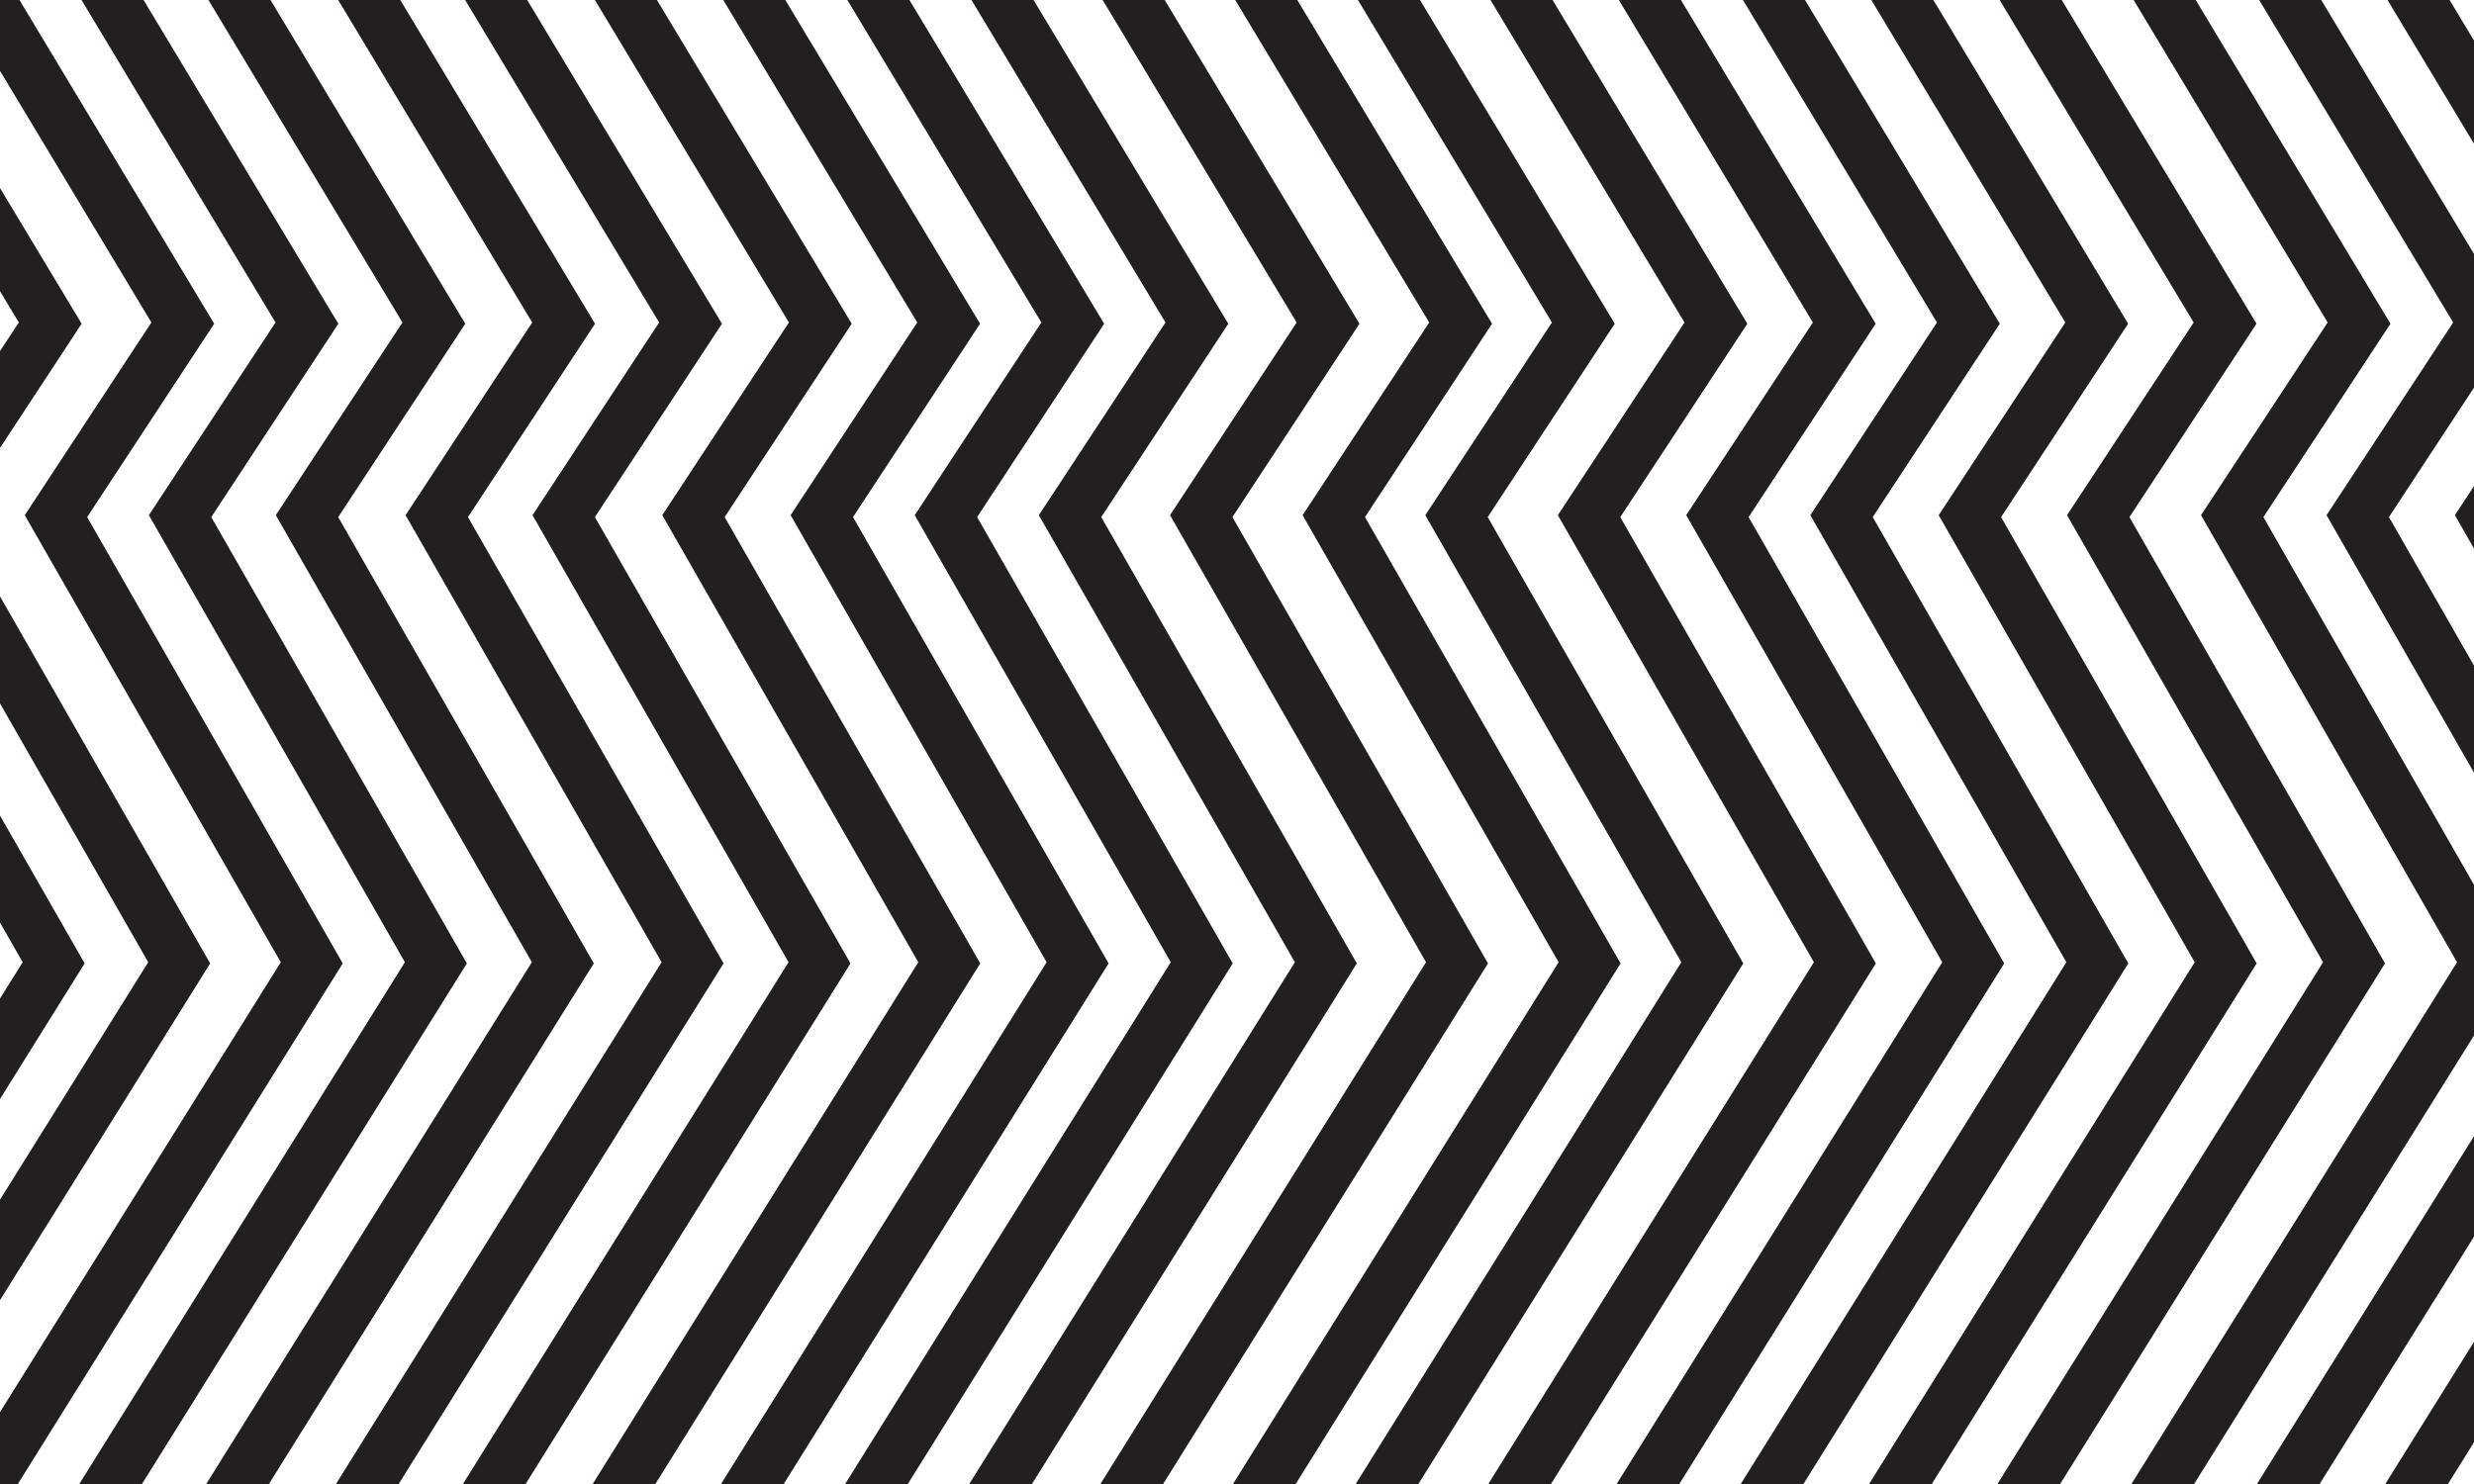
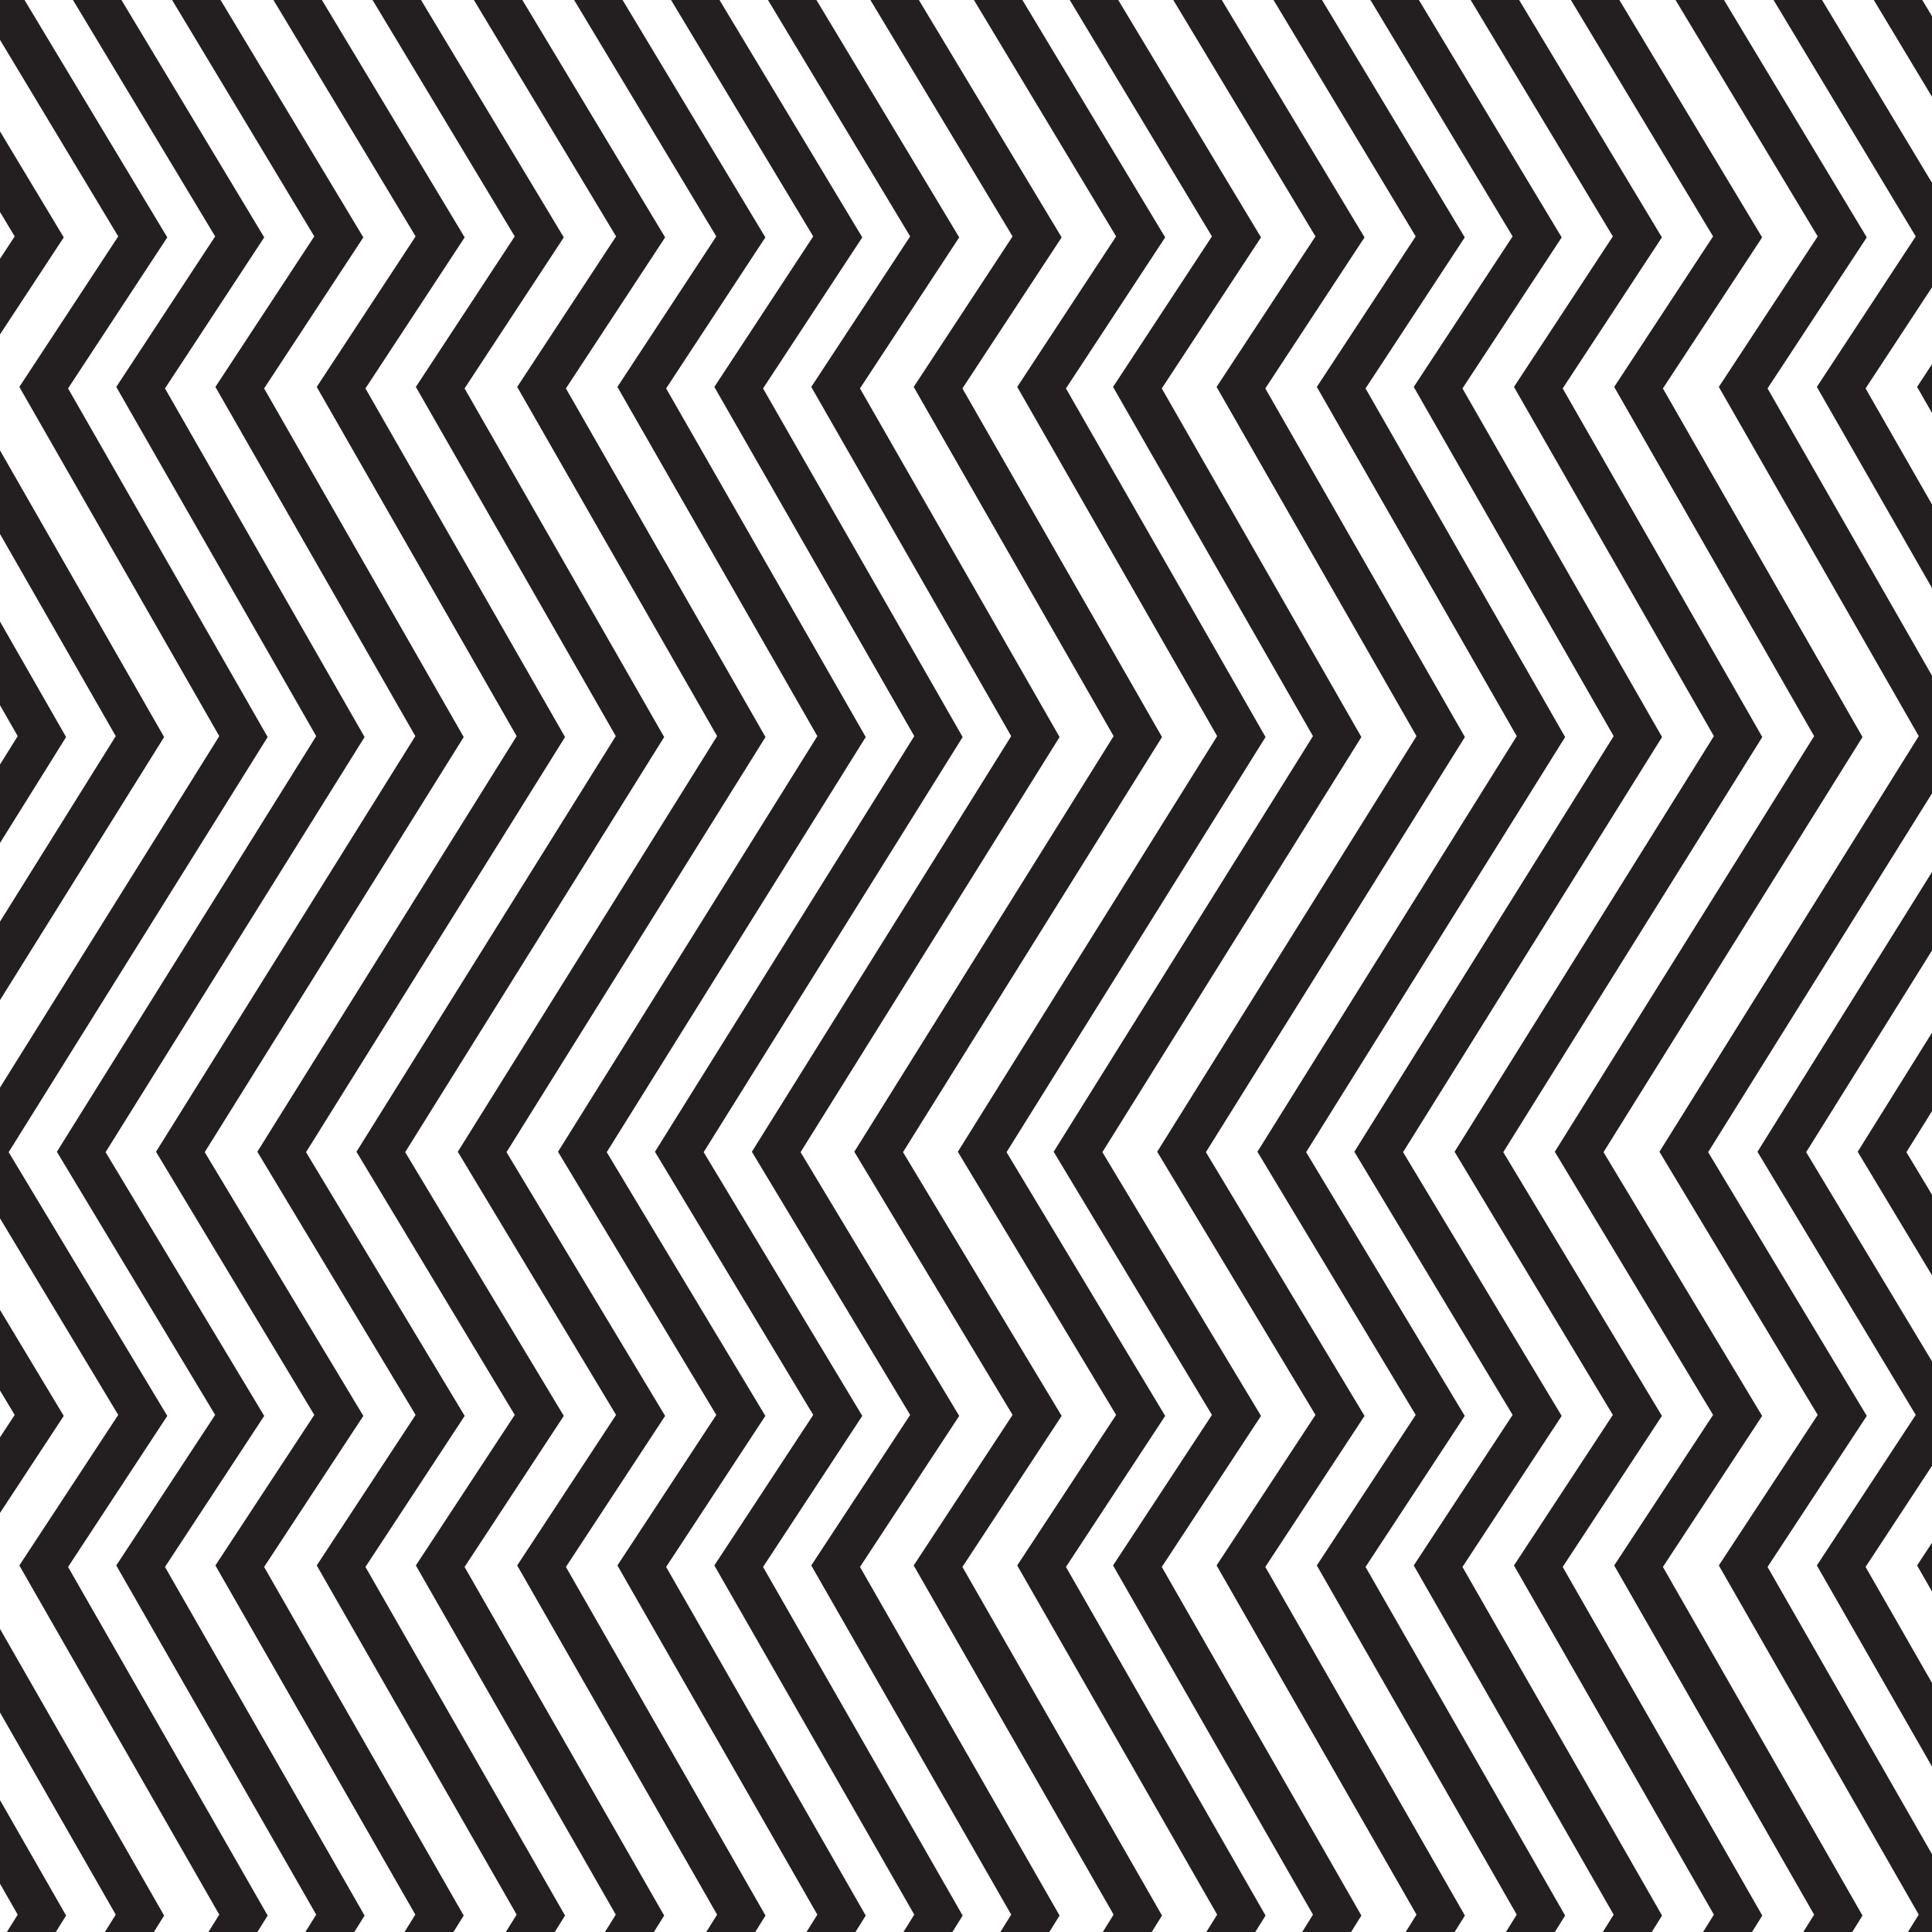
- <svg xmlns="http://www.w3.org/2000/svg" version="1.1" id="Layer_1" x="0px" y="0px" width="2000px" height="1200px" viewBox="0 400 2000 1200" enable-background="new 0 400 2000 1200" xml:space="preserve">
-   <polygon fill="#231F20" points="-213.529,1630.947 -250.012,1608.187 18.332,1178.072 -188.628,816.586 -86.265,660.757   -250.195,388.203 -213.346,366.04 -35.479,661.766 -138.195,818.131 68.422,1179.02 " />
-   <polygon fill="#231F20" points="-112.052,1630.947 -148.534,1608.187 119.809,1178.072 -87.151,816.586 15.213,660.757   -148.717,388.203 -111.869,366.04 65.999,661.766 -36.718,818.131 169.9,1179.02 " />
-   <polygon fill="#231F20" points="-4.877,1630.947 -41.359,1608.187 226.984,1178.072 20.024,816.586 122.388,660.757   -41.542,388.203 -4.694,366.04 173.173,661.766 70.457,818.131 277.075,1179.02 " />
-   <polygon fill="#231F20" points="95.461,1630.947 58.979,1608.187 327.322,1178.072 120.362,816.586 222.726,660.757 58.795,388.203   95.644,366.04 273.511,661.766 170.795,818.131 377.413,1179.02 " />
-   <polygon fill="#231F20" points="198.078,1630.947 161.596,1608.187 429.939,1178.072 222.979,816.586 325.343,660.757   161.413,388.203 198.261,366.04 376.128,661.766 273.413,818.131 480.03,1179.02 " />
-   <polygon fill="#231F20" points="302.974,1630.947 266.492,1608.187 534.835,1178.072 327.875,816.586 430.239,660.757   266.309,388.203 303.157,366.04 481.024,661.766 378.308,818.131 584.926,1179.02 " />
-   <polygon fill="#231F20" points="405.591,1630.947 369.109,1608.187 637.453,1178.072 430.492,816.586 532.856,660.757   368.926,388.203 405.774,366.04 583.642,661.766 480.925,818.131 687.543,1179.02 " />
-   <polygon fill="#231F20" points="510.487,1630.947 474.005,1608.187 742.348,1178.072 535.388,816.586 637.752,660.757   473.822,388.203 510.67,366.04 688.538,661.766 585.821,818.131 792.439,1179.02 " />
-   <polygon fill="#231F20" points="614.244,1630.947 577.761,1608.187 846.105,1178.072 639.145,816.586 741.509,660.757   577.578,388.203 614.427,366.04 792.294,661.766 689.578,818.131 896.196,1179.02 " />
-   <polygon fill="#231F20" points="714.582,1630.947 678.1,1608.187 946.443,1178.072 739.483,816.586 841.847,660.757   677.917,388.203 714.765,366.04 892.632,661.766 789.916,818.131 996.534,1179.02 " />
-   <polygon fill="#231F20" points="814.92,1630.947 778.438,1608.187 1046.781,1178.072 839.821,816.586 942.186,660.757   778.255,388.203 815.104,366.04 992.971,661.766 890.254,818.131 1096.873,1179.02 " />
-   <polygon fill="#231F20" points="920.956,1630.947 884.473,1608.187 1152.816,1178.072 945.856,816.586 1048.221,660.757   884.29,388.203 921.139,366.04 1099.006,661.766 996.29,818.131 1202.908,1179.02 " />
-   <polygon fill="#231F20" points="1028.13,1630.947 991.647,1608.187 1259.99,1178.072 1053.031,816.586 1155.396,660.757   991.464,388.203 1028.312,366.04 1206.181,661.766 1103.465,818.131 1310.082,1179.02 " />
-   <polygon fill="#231F20" points="1127.329,1630.946 1090.847,1608.187 1359.188,1178.072 1152.229,816.586 1254.595,660.757   1090.664,388.203 1127.512,366.04 1305.38,661.766 1202.663,818.131 1409.28,1179.02 " />
-   <polygon fill="#231F20" points="1234.505,1630.946 1198.022,1608.187 1466.362,1178.072 1259.403,816.586 1361.769,660.757   1197.84,388.203 1234.688,366.04 1412.554,661.766 1309.837,818.131 1516.454,1179.02 " />
-   <polygon fill="#231F20" points="1338.261,1630.946 1301.778,1608.187 1570.118,1178.072 1363.159,816.586 1465.524,660.757   1301.596,388.203 1338.444,366.04 1516.31,661.766 1413.593,818.131 1620.21,1179.02 " />
-   <polygon fill="#231F20" points="1438.599,1630.946 1402.116,1608.187 1670.456,1178.072 1463.497,816.586 1565.862,660.757   1401.934,388.203 1438.782,366.04 1616.647,661.766 1513.931,818.131 1720.548,1179.02 " />
-   <polygon fill="#231F20" points="1542.354,1630.946 1505.872,1608.187 1774.212,1178.072 1567.253,816.586 1669.618,660.757   1505.689,388.203 1542.538,366.04 1720.403,661.766 1617.687,818.131 1824.304,1179.02 " />
-   <polygon fill="#231F20" points="1646.11,1630.946 1609.628,1608.187 1877.968,1178.072 1671.009,816.586 1773.374,660.757   1609.445,388.203 1646.294,366.04 1824.159,661.766 1721.442,818.131 1928.06,1179.02 " />
-   <polygon fill="#231F20" points="1754.424,1630.946 1717.941,1608.187 1986.282,1178.072 1779.322,816.586 1881.688,660.757   1717.759,388.203 1754.606,366.04 1932.473,661.766 1829.756,818.131 2036.374,1179.02 " />
-   <polygon fill="#231F20" points="1855.9,1630.946 1819.418,1608.187 2087.759,1178.072 1880.8,816.586 1983.164,660.757   1819.235,388.203 1856.083,366.04 2033.949,661.766 1931.233,818.131 2137.851,1179.02 " />
-   <polygon fill="#231F20" points="1959.656,1630.946 1923.174,1608.187 2191.515,1178.072 1984.556,816.586 2086.921,660.757   1922.991,388.203 1959.839,366.04 2137.706,661.766 2034.989,818.131 2241.606,1179.02 " />
+ <svg xmlns="http://www.w3.org/2000/svg" version="1.1" id="Layer_1" x="0px" y="0px" width="2000px" height="2000px" viewBox="0 -400 2000 2000" enable-background="new 0 -400 2000 2000" xml:space="preserve">
+   <g>
+     <polygon fill="#231F20" points="-138.195,1222.091 -35.479,1065.726 -199.684,792.716 68.422,362.979 -138.195,2.091    -35.479,-154.274 -213.346,-450 -250.195,-427.837 -86.265,-155.283 -188.628,0.546 18.332,362.032 -249.918,791.997    -250.195,792.163 -86.265,1064.717 -188.628,1220.546 18.332,1582.032 -250.012,2012.147 -213.529,2034.907 68.422,1582.979  " />
+     <polygon fill="#231F20" points="-36.718,1222.091 65.999,1065.726 -98.207,792.716 169.9,362.979 -36.718,2.091 65.999,-154.274    -111.869,-450 -148.717,-427.837 15.213,-155.283 -87.151,0.546 119.809,362.032 -148.44,791.997 -148.717,792.163    15.213,1064.717 -87.151,1220.546 119.809,1582.032 -148.534,2012.147 -112.052,2034.907 169.9,1582.979  " />
+     <polygon fill="#231F20" points="70.457,1222.091 173.173,1065.726 8.968,792.715 277.075,362.979 70.457,2.091 173.173,-154.274    -4.694,-450 -41.542,-427.837 122.388,-155.283 20.024,0.546 226.984,362.032 -41.265,791.996 -41.542,792.163 122.388,1064.717    20.024,1220.546 226.984,1582.032 -41.359,2012.147 -4.877,2034.907 277.075,1582.979  " />
+     <polygon fill="#231F20" points="170.795,1222.091 273.511,1065.726 109.306,792.715 377.413,362.979 170.795,2.091    273.511,-154.274 95.644,-450 58.795,-427.837 222.726,-155.283 120.362,0.546 327.322,362.032 59.074,791.995 58.795,792.163    222.726,1064.717 120.362,1220.546 327.322,1582.032 58.979,2012.147 95.461,2034.907 377.413,1582.979  " />
+     <polygon fill="#231F20" points="273.413,1222.091 376.128,1065.726 211.923,792.715 480.03,362.979 273.413,2.091    376.128,-154.274 198.261,-450 161.413,-427.837 325.343,-155.283 222.979,0.546 429.939,362.032 161.69,791.996 161.413,792.163    325.343,1064.717 222.979,1220.546 429.939,1582.032 161.596,2012.147 198.078,2034.907 480.03,1582.979  " />
+     <polygon fill="#231F20" points="378.308,1222.091 481.024,1065.726 316.819,792.715 584.926,362.979 378.308,2.091    481.024,-154.274 303.157,-450 266.309,-427.837 430.239,-155.283 327.875,0.546 534.835,362.032 266.586,791.996 266.309,792.163    430.239,1064.717 327.875,1220.546 534.835,1582.032 266.492,2012.147 302.974,2034.907 584.926,1582.979  " />
+     <polygon fill="#231F20" points="480.925,1222.091 583.642,1065.726 419.437,792.715 687.543,362.979 480.925,2.091    583.642,-154.274 405.774,-450 368.926,-427.837 532.856,-155.283 430.492,0.546 637.453,362.032 369.203,791.996 368.926,792.163    532.856,1064.717 430.492,1220.546 637.453,1582.032 369.109,2012.147 405.591,2034.907 687.543,1582.979  " />
+     <polygon fill="#231F20" points="585.821,1222.091 688.538,1065.726 524.333,792.716 792.439,362.979 585.821,2.091    688.538,-154.274 510.67,-450 473.822,-427.837 637.752,-155.283 535.388,0.546 742.348,362.032 474.099,791.997 473.822,792.163    637.752,1064.717 535.388,1220.546 742.348,1582.032 474.005,2012.147 510.487,2034.907 792.439,1582.979  " />
+     <polygon fill="#231F20" points="689.578,1222.091 792.294,1065.726 628.089,792.716 896.196,362.979 689.578,2.091    792.294,-154.274 614.427,-450 577.578,-427.837 741.509,-155.283 639.145,0.546 846.105,362.032 577.855,791.997 577.578,792.163    741.509,1064.717 639.145,1220.546 846.105,1582.032 577.761,2012.147 614.244,2034.907 896.196,1582.979  " />
+     <polygon fill="#231F20" points="789.916,1222.091 892.632,1065.726 728.427,792.716 996.534,362.979 789.916,2.091    892.632,-154.274 714.765,-450 677.917,-427.837 841.847,-155.283 739.483,0.546 946.443,362.032 678.194,791.997 677.917,792.163    841.847,1064.717 739.483,1220.546 946.443,1582.032 678.1,2012.147 714.582,2034.907 996.534,1582.979  " />
+     <polygon fill="#231F20" points="890.254,1222.091 992.971,1065.726 828.766,792.715 1096.873,362.979 890.254,2.091    992.971,-154.274 815.104,-450 778.255,-427.837 942.186,-155.283 839.821,0.546 1046.781,362.032 778.532,791.997    778.255,792.163 942.186,1064.717 839.821,1220.546 1046.781,1582.032 778.438,2012.147 814.92,2034.907 1096.873,1582.979  " />
+     <polygon fill="#231F20" points="996.29,1222.091 1099.006,1065.726 934.801,792.716 1202.908,362.979 996.29,2.091    1099.006,-154.274 921.139,-450 884.29,-427.837 1048.221,-155.283 945.856,0.546 1152.816,362.032 884.567,791.997    884.29,792.163 1048.221,1064.717 945.856,1220.546 1152.816,1582.032 884.473,2012.147 920.956,2034.907 1202.908,1582.979  " />
+     <polygon fill="#231F20" points="1103.465,1222.091 1206.181,1065.726 1041.975,792.716 1310.082,362.979 1103.465,2.091    1206.181,-154.274 1028.312,-450 991.464,-427.837 1155.396,-155.283 1053.031,0.546 1259.99,362.032 991.741,791.997    991.464,792.163 1155.396,1064.717 1053.031,1220.546 1259.99,1582.032 991.646,2012.147 1028.13,2034.907 1310.082,1582.979  " />
+     <polygon fill="#231F20" points="1202.663,1222.091 1305.38,1065.726 1141.174,792.715 1409.28,362.979 1202.663,2.091    1305.38,-154.274 1127.512,-450 1090.664,-427.837 1254.595,-155.283 1152.229,0.546 1359.188,362.032 1090.94,791.997    1090.664,792.163 1254.595,1064.717 1152.229,1220.546 1359.188,1582.032 1090.847,2012.147 1127.329,2034.906 1409.28,1582.979     " />
+     <polygon fill="#231F20" points="1309.837,1222.091 1412.554,1065.726 1248.35,792.715 1516.454,362.979 1309.837,2.091    1412.554,-154.274 1234.688,-450 1197.84,-427.837 1361.77,-155.283 1259.403,0.546 1466.362,362.032 1198.115,791.998    1197.84,792.163 1361.77,1064.717 1259.403,1220.546 1466.362,1582.032 1198.021,2012.147 1234.505,2034.906 1516.454,1582.979     " />
+     <polygon fill="#231F20" points="1413.593,1222.091 1516.311,1065.726 1352.105,792.714 1620.21,362.979 1413.593,2.091    1516.311,-154.274 1338.444,-450 1301.596,-427.837 1465.524,-155.283 1363.159,0.546 1570.118,362.032 1301.872,791.997    1301.596,792.163 1465.524,1064.717 1363.159,1220.546 1570.118,1582.032 1301.778,2012.147 1338.261,2034.906 1620.21,1582.979     " />
+     <polygon fill="#231F20" points="1513.931,1222.091 1616.646,1065.726 1452.443,792.715 1720.548,362.979 1513.931,2.091    1616.646,-154.274 1438.782,-450 1401.934,-427.837 1565.862,-155.283 1463.497,0.546 1670.456,362.032 1402.21,791.997    1401.934,792.163 1565.862,1064.717 1463.497,1220.546 1670.456,1582.032 1402.116,2012.147 1438.599,2034.906 1720.548,1582.979     " />
+     <polygon fill="#231F20" points="1617.688,1222.091 1720.403,1065.726 1556.199,792.714 1824.304,362.979 1617.688,2.091    1720.403,-154.274 1542.538,-450 1505.689,-427.837 1669.618,-155.283 1567.253,0.546 1774.212,362.032 1505.966,791.997    1505.689,792.163 1669.618,1064.717 1567.253,1220.546 1774.212,1582.032 1505.872,2012.147 1542.354,2034.906 1824.304,1582.979     " />
+     <polygon fill="#231F20" points="1721.442,1222.091 1824.159,1065.726 1659.955,792.714 1928.061,362.979 1721.442,2.091    1824.159,-154.274 1646.294,-450 1609.445,-427.837 1773.374,-155.283 1671.009,0.546 1877.968,362.032 1609.722,791.997    1609.445,792.163 1773.374,1064.717 1671.009,1220.546 1877.968,1582.032 1609.628,2012.147 1646.11,2034.906 1928.061,1582.979     " />
+     <polygon fill="#231F20" points="1829.756,1222.091 1932.473,1065.726 1768.268,792.716 2036.374,362.979 1829.756,2.091    1932.473,-154.274 1754.605,-450 1717.759,-427.837 1881.688,-155.283 1779.322,0.546 1986.282,362.032 1718.035,791.997    1717.759,792.163 1881.688,1064.717 1779.322,1220.546 1986.282,1582.032 1717.941,2012.147 1754.424,2034.906 2036.374,1582.979     " />
+     <polygon fill="#231F20" points="1931.233,1222.091 2033.949,1065.726 1869.745,792.715 2137.852,362.979 1931.233,2.091    2033.949,-154.274 1856.083,-450 1819.235,-427.837 1983.164,-155.283 1880.8,0.546 2087.759,362.032 1819.512,791.997    1819.235,792.163 1983.164,1064.717 1880.8,1220.546 2087.759,1582.032 1819.418,2012.147 1855.9,2034.906 2137.852,1582.979  " />
+     <polygon fill="#231F20" points="2137.706,1065.726 1973.501,792.715 2241.605,362.979 2034.989,2.091 2137.706,-154.274    1959.839,-450 1922.991,-427.837 2086.921,-155.283 1984.556,0.546 2191.515,362.032 1923.268,791.997 1922.991,792.163    2086.921,1064.717 1984.556,1220.546 2191.515,1582.032 1923.174,2012.147 1959.656,2034.906 2241.605,1582.979 2034.989,1222.091     " />
+   </g>
</svg>
